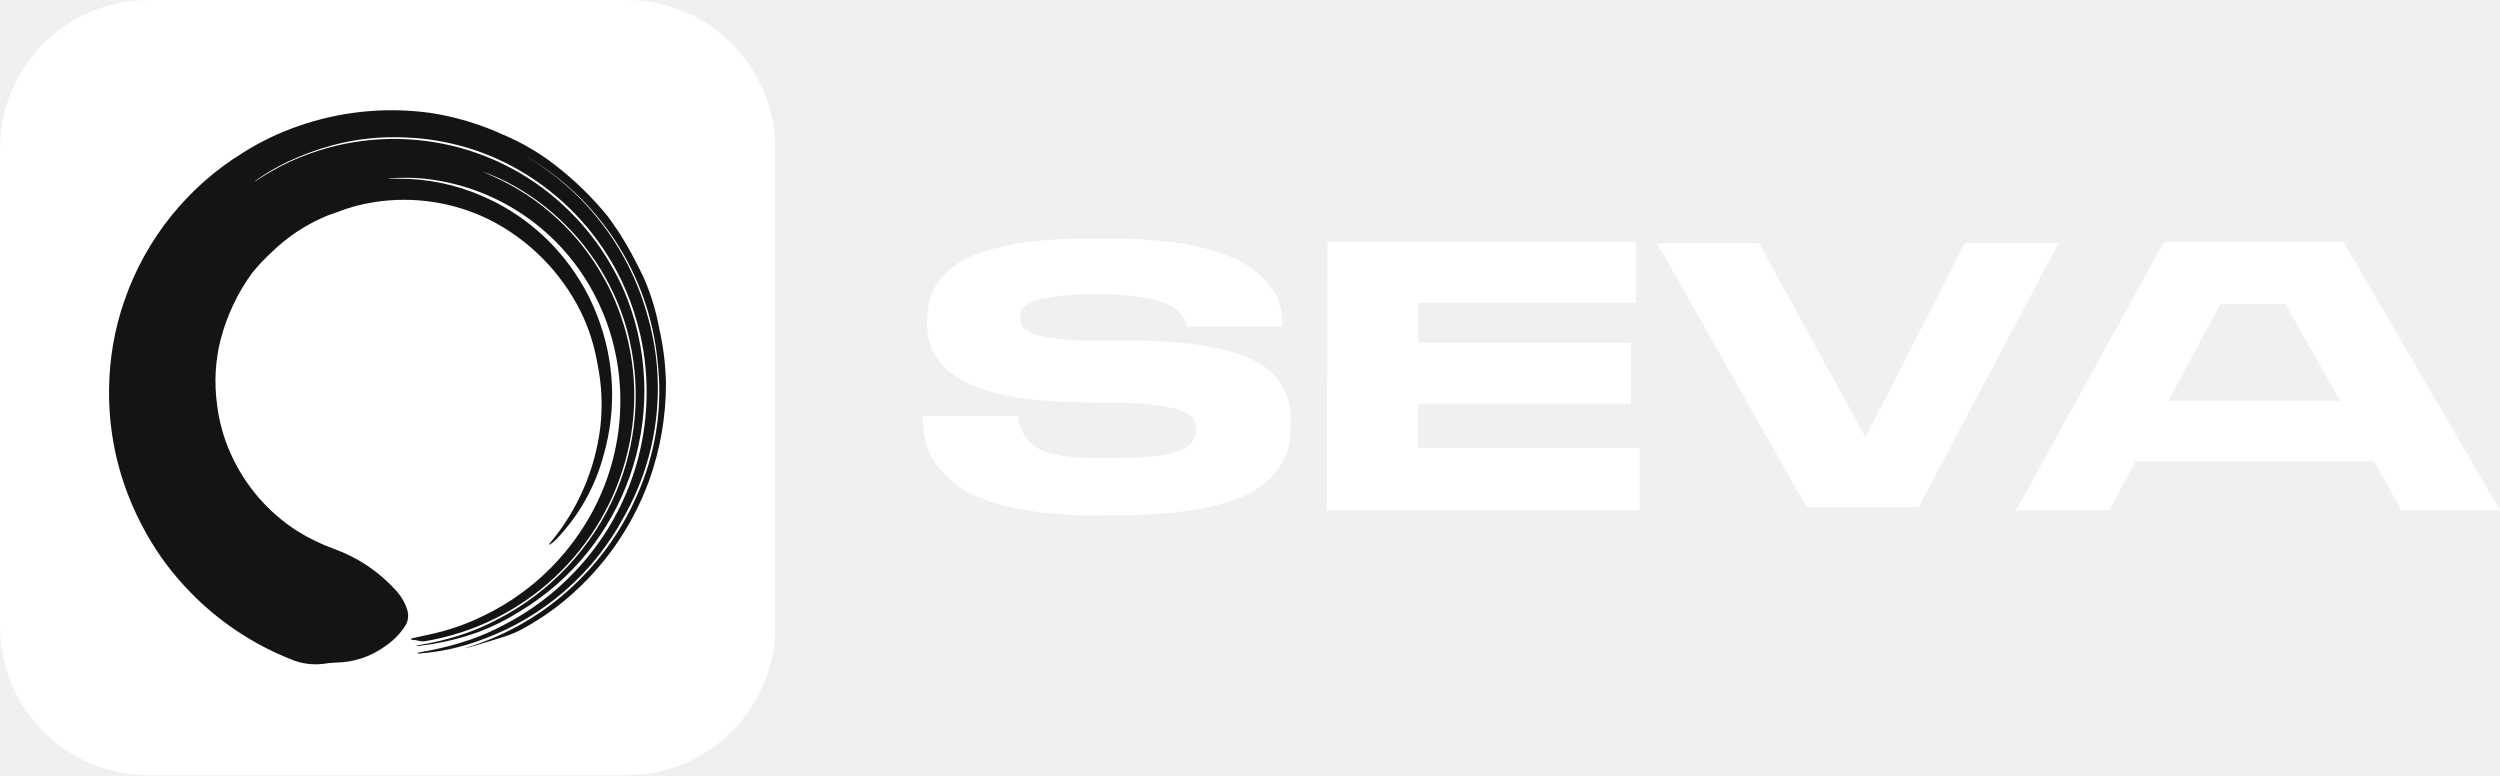
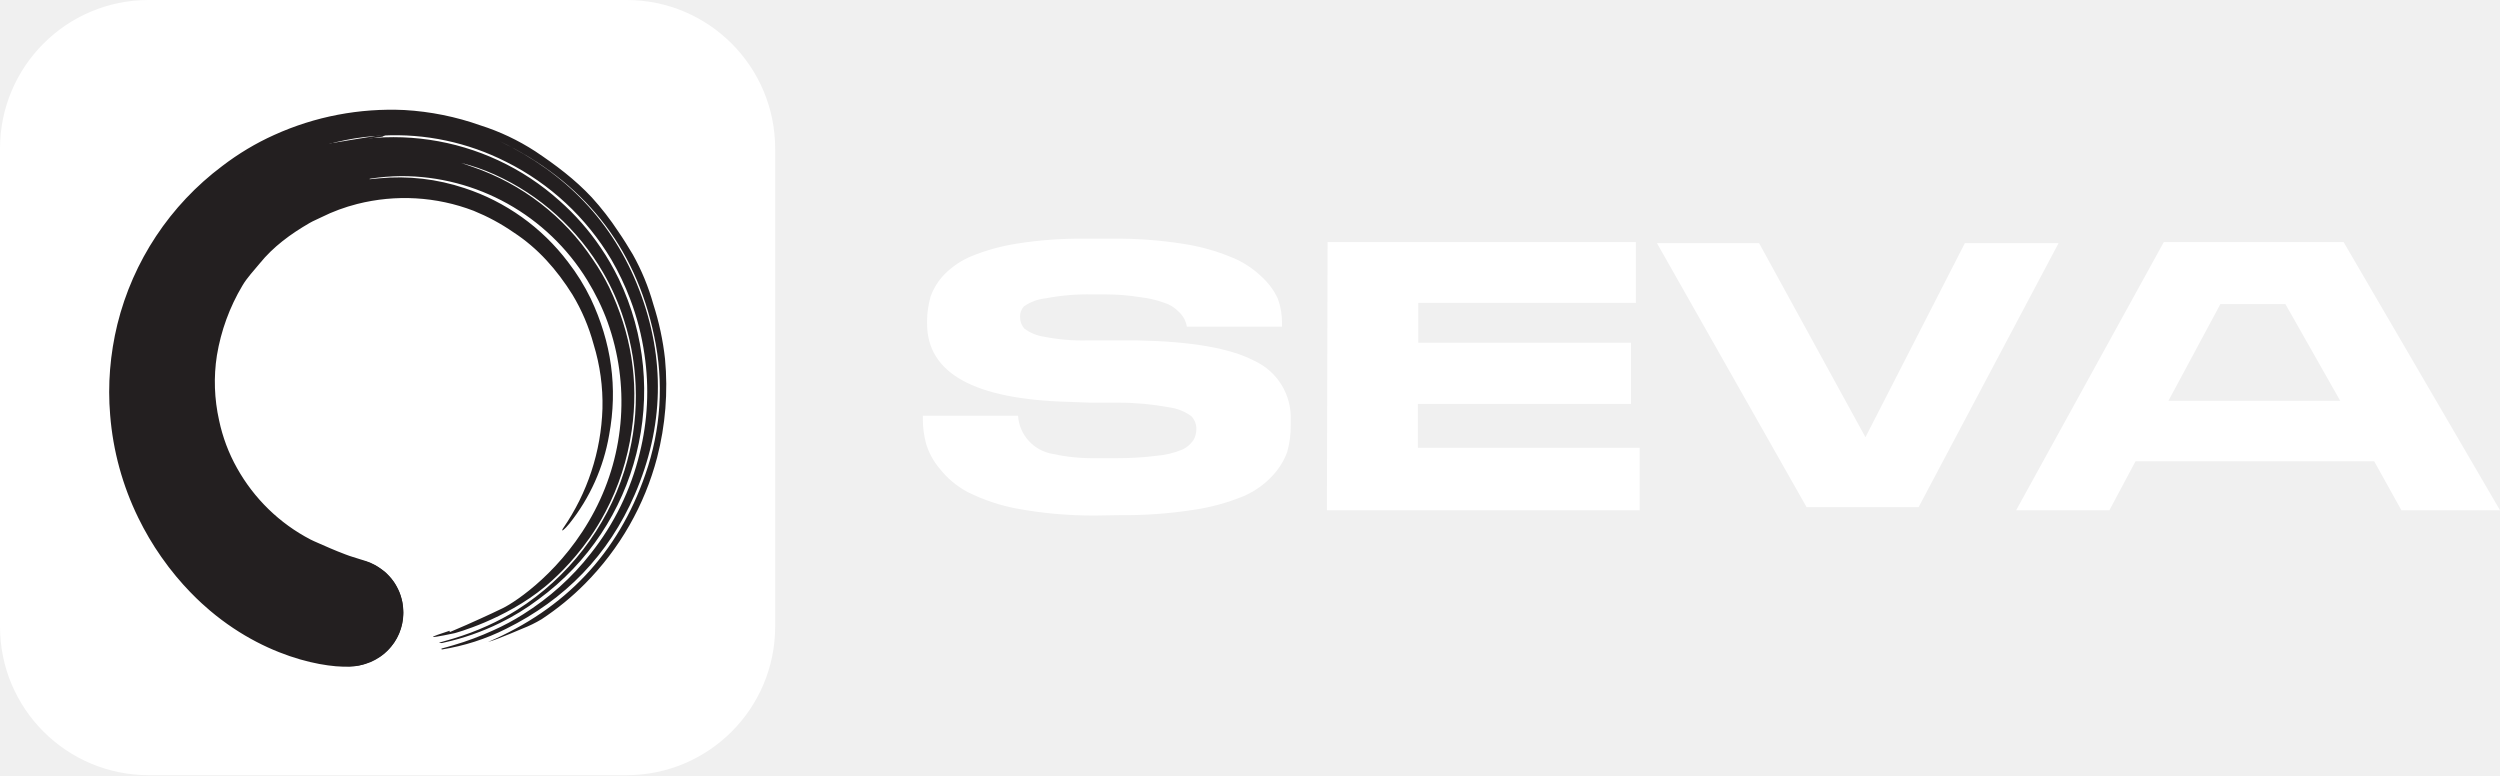
<svg xmlns="http://www.w3.org/2000/svg" id="artwork" viewBox="0 0 183.83 57">
  <defs>
-     <style>.cls-1{fill:#fff;}.cls-2{fill:#141414;}</style>
+     <style>
+       .cls-1 {
+         fill: #fff;
+       }
+ 
+       .cls-2 {
+         fill: #231f20;
+       }
+     </style>
  </defs>
-   <path class="cls-1" d="M81.48,39.11a31.11,31.11,0,0,1-5.6-.5,13.72,13.72,0,0,1-3.69-1.23,6.44,6.44,0,0,1-2.06-1.73,5,5,0,0,1-1-1.85,6.61,6.61,0,0,1-.23-1.75v-.28h7a3.05,3.05,0,0,0,2.56,2.81,13.71,13.71,0,0,0,3.21.31h1.55a20.5,20.5,0,0,0,2.81-.17A6.56,6.56,0,0,0,88,34.25a2,2,0,0,0,.79-.68,1.61,1.61,0,0,0,.22-.76,1.37,1.37,0,0,0-.36-1A3.56,3.56,0,0,0,87,31.15a20.44,20.44,0,0,0-3.65-.34l-2.11,0-1.6-.06Q69.21,30.48,69.21,25v-.22A7,7,0,0,1,69.47,23a4.52,4.52,0,0,1,1-1.61,6.15,6.15,0,0,1,2-1.35,15.26,15.26,0,0,1,3.37-.93,30.41,30.41,0,0,1,5-.36h2a32,32,0,0,1,5.21.38,15.48,15.48,0,0,1,3.58,1,6.7,6.7,0,0,1,2.18,1.42A4.89,4.89,0,0,1,95,23.16a5.09,5.09,0,0,1,.31,1.78v.28h-7a1.81,1.81,0,0,0-.17-.54,2,2,0,0,0-.47-.6,2.56,2.56,0,0,0-1-.61,8.28,8.28,0,0,0-1.8-.42,15.82,15.82,0,0,0-2.47-.2h-1a16.82,16.82,0,0,0-3.49.29,3.35,3.35,0,0,0-1.58.59,1.12,1.12,0,0,0-.28.81,1.28,1.28,0,0,0,.31.82,3.19,3.19,0,0,0,1.45.6,14.74,14.74,0,0,0,3.22.27l1.58,0,2,0q6,.11,8.66,1.5a4.59,4.59,0,0,1,2.68,4.35v.36a7,7,0,0,1-.26,2,5.24,5.24,0,0,1-1.08,1.74,6.31,6.31,0,0,1-2.14,1.51,15.33,15.33,0,0,1-3.67,1,33.29,33.29,0,0,1-5.43.39Z" transform="translate(-1.04 -1.2)" />
-   <path class="cls-1" d="M98.66,19h22.67v4.47h-16V26.4h15.64v4.5H105.3v3.23h16.31v4.59h-23Z" transform="translate(-1.04 -1.2)" />
-   <path class="cls-1" d="M142.12,38.49h-8.24l-11-19.41h7.51l7.82,14.27,7.31-14.27h6.89Z" transform="translate(-1.04 -1.2)" />
-   <path class="cls-1" d="M177.62,38.72l-2-3.6H158.07l-1.92,3.6h-6.86L160.15,19h13.22l11.5,19.72Zm-8.53-15.16h-4.78l-3.82,7.11h12.63Z" transform="translate(-1.04 -1.2)" />
-   <rect class="cls-1" width="57" height="57" rx="10.93" />
-   <path class="cls-2" d="M29.63,14.34h.73a15.17,15.17,0,0,1,6.15,1.28,15.62,15.62,0,0,1,7.09,6.09A14.86,14.86,0,0,1,45,24.53a16,16,0,0,1,.44,10.08A14.24,14.24,0,0,1,42,40.8a3.1,3.1,0,0,1-.56.47.16.16,0,0,1,.07-.17,16.39,16.39,0,0,0,3.67-8.46,14.85,14.85,0,0,0-.22-4.75,14,14,0,0,0-1.22-3.78A15.14,15.14,0,0,0,37,17.34a14.17,14.17,0,0,0-8.48-1.27,12.45,12.45,0,0,0-2.69.73c-.3.12-.62.2-.92.34A12.83,12.83,0,0,0,21,19.76a14.49,14.49,0,0,0-1.42,1.51,14.59,14.59,0,0,0-2.32,4.91A12.52,12.52,0,0,0,17,30.94a12.26,12.26,0,0,0,1,3.61,13.1,13.1,0,0,0,4.9,5.7,14.65,14.65,0,0,0,2.67,1.3,11.27,11.27,0,0,1,4.6,3.08A3.8,3.8,0,0,1,31,46.09a1.43,1.43,0,0,1-.22,1.22,5.24,5.24,0,0,1-1.48,1.45,6.21,6.21,0,0,1-3.53,1.16,7.32,7.32,0,0,0-.93.09,4.61,4.61,0,0,1-2.38-.32,21.16,21.16,0,0,1-7.41-4.93,20.36,20.36,0,0,1-3.2-4.24,22.22,22.22,0,0,1-1.42-3,20.78,20.78,0,0,1-1.37-7.68,20.4,20.4,0,0,1,1.14-6.57,20.7,20.7,0,0,1,8.72-10.85,19.56,19.56,0,0,1,4-1.93,20.8,20.8,0,0,1,9.68-1,20.06,20.06,0,0,1,5.47,1.63,16.75,16.75,0,0,1,3.83,2.25,23.49,23.49,0,0,1,3.84,3.75,22.59,22.59,0,0,1,1.7,2.66c.32.59.62,1.18.91,1.78a16.62,16.62,0,0,1,1.16,3.77,20,20,0,0,1,.5,4.07,21.2,21.2,0,0,1-1.24,7.14,20.6,20.6,0,0,1-6.11,8.73,19.55,19.55,0,0,1-3.41,2.29,8.41,8.41,0,0,1-1.47.56c-.61.2-1.23.38-1.87.57a5.88,5.88,0,0,1-.75.19A20.06,20.06,0,0,0,47.83,37.74a18.8,18.8,0,0,0,1.56-10,19.61,19.61,0,0,0-10-15.24,19.62,19.62,0,0,1,9.23,11.8,19.15,19.15,0,0,1-1.69,14.88,19.29,19.29,0,0,1-10.31,9,16.48,16.48,0,0,1-4.85,1.08l0-.07.92-.17a22.54,22.54,0,0,0,3-.81,17.66,17.66,0,0,0,2.29-1,19.38,19.38,0,0,0,5.35-4A19.11,19.11,0,0,0,48.56,29a18.66,18.66,0,0,0-.68-4.13,19.33,19.33,0,0,0-1.12-3,18.75,18.75,0,0,0-7-7.83,18,18,0,0,0-8.89-2.73,17.43,17.43,0,0,0-5.38.57,20.27,20.27,0,0,0-3.29,1.21,16.47,16.47,0,0,0-2.33,1.36.2.2,0,0,0-.09.09c.39-.24.78-.49,1.18-.72a16.84,16.84,0,0,1,2.79-1.3,18.32,18.32,0,0,1,19.68,4.74,18,18,0,0,1,2.68,3.68,16.36,16.36,0,0,1,1.12,2.4,18.93,18.93,0,0,1-8,22.84,16.86,16.86,0,0,1-3,1.49,19,19,0,0,1-4.22,1,.56.56,0,0,1-.36,0l1.09-.2a20.8,20.8,0,0,0,2.57-.71,16.2,16.2,0,0,0,2.28-1,18.79,18.79,0,0,0,8.77-9.42,18.29,18.29,0,0,0,1-11,16.7,16.7,0,0,0-1.21-3.57,17.57,17.57,0,0,0-7.32-7.91,15.39,15.39,0,0,0-2.34-1.06l.86.39a17.46,17.46,0,0,1,8.14,7.54,15.59,15.59,0,0,1,1,2.15,17.83,17.83,0,0,1,.69,10.59,18.43,18.43,0,0,1-14.9,13.88c-.32.06-.61-.11-.92-.1-.05,0-.08,0-.09-.07h0c0-.05.06-.05.09-.05l1.18-.26a16.91,16.91,0,0,0,4.07-1.4A17.83,17.83,0,0,0,43.91,40,17.2,17.2,0,0,0,46.1,26.34a16.46,16.46,0,0,0-1.21-3.2,16,16,0,0,0-12.95-8.83,16.3,16.3,0,0,0-2.21,0h-.09Z" transform="translate(-1.04 -1.2)" />
+   <path class="cls-1" d="M80.44,37.91c-1.88,0-3.75-.16-5.6-.5-1.28-.23-2.52-.65-3.69-1.23-.8-.43-1.5-1.01-2.06-1.73-.46-.54-.8-1.17-1-1.85-.15-.57-.23-1.16-.23-1.75v-.28h7c.09,1.42,1.16,2.58,2.56,2.81,1.05,.23,2.13,.33,3.21,.31h1.55c.94,0,1.88-.05,2.81-.17,.68-.05,1.34-.21,1.97-.47,.32-.15,.59-.39,.79-.68,.14-.23,.21-.49,.22-.76,.02-.37-.11-.73-.36-1-.49-.36-1.05-.58-1.65-.66-1.2-.22-2.43-.34-3.65-.34h-2.11l-1.6-.06c-6.95-.18-10.43-2.1-10.43-5.75v-.22c0-.6,.1-1.2,.26-1.78,.22-.6,.56-1.15,1-1.61,.57-.58,1.25-1.04,2-1.35,1.08-.44,2.21-.75,3.37-.93,1.65-.26,3.33-.38,5-.36h2c1.74-.02,3.49,.11,5.21,.38,1.23,.19,2.43,.52,3.58,1,.81,.33,1.55,.81,2.18,1.42,.5,.45,.91,1,1.19,1.61,.21,.57,.31,1.17,.31,1.78v.28h-7c-.03-.19-.09-.37-.17-.54-.12-.23-.28-.43-.47-.6-.28-.28-.62-.49-1-.61-.58-.21-1.19-.35-1.8-.42-.82-.13-1.64-.2-2.47-.2h-1c-1.17-.03-2.34,.07-3.49,.29-.57,.06-1.11,.26-1.58,.59-.2,.22-.3,.51-.28,.81,0,.3,.11,.59,.31,.82,.43,.32,.92,.52,1.45,.6,1.06,.21,2.14,.3,3.22,.27h3.58c4,.07,6.89,.57,8.66,1.5,1.69,.77,2.75,2.49,2.68,4.35v.36c.01,.68-.08,1.35-.26,2-.24,.65-.61,1.24-1.08,1.74-.6,.65-1.33,1.16-2.14,1.51-1.18,.48-2.41,.82-3.67,1-1.8,.28-3.61,.41-5.43,.39l-1.89,.03Z" />
+   <path class="cls-1" d="M97.62,17.8h22.67v4.47h-16v2.93h15.64v4.5h-15.67v3.23h16.31v4.59h-23l.05-19.72Z" />
+   <path class="cls-1" d="M141.08,37.29h-8.24l-11-19.41h7.51l7.82,14.27,7.31-14.27h6.89l-10.29,19.41Z" />
+   <path class="cls-1" d="M176.58,37.52l-2-3.6h-17.55l-1.92,3.6h-6.86l10.86-19.72h13.22l11.5,19.72h-7.25Zm-8.53-15.16h-4.78l-3.82,7.11h12.63l-4.03-7.11Z" />
+   <rect class="cls-1" width="57" height="57" rx="10.93" ry="10.93" />
+   <g>
+     <path class="cls-2" d="M33.07,46.48c.28-.12,.71-.3,1.23-.53,1.49-.66,2.6-1.19,2.69-1.24,.93-.46,4.44-2.76,6.74-7.16,2.24-4.28,2.58-9.31,.95-13.86-.39-1.08-.9-2.11-1.5-3.09-2.93-4.77-8.12-7.67-13.71-7.65-.74,.01-1.47,.07-2.2,.18-.03,.01-.06,.02-.09,.02v.03c.23-.02,.48-.05,.72-.07,2.11-.2,4.24,.05,6.25,.72,3.03,.99,5.69,2.89,7.62,5.44,.65,.84,1.21,1.74,1.67,2.69,1.51,3.2,2,6.54,1.35,10.03-.41,2.38-1.41,4.62-2.92,6.51-.15,.19-.32,.37-.51,.52-.03-.09,.02-.13,.05-.18,1.79-2.59,2.79-5.64,2.89-8.79,.04-1.6-.18-3.2-.65-4.73-.35-1.29-.87-2.52-1.56-3.66-1.14-1.82-2.53-3.41-4.35-4.59-.91-.63-1.88-1.15-2.91-1.57-2.74-1.05-5.73-1.22-8.57-.5-.9,.23-1.78,.55-2.62,.97-.29,.15-.59,.26-.88,.43-1.38,.8-2.66,1.73-3.67,2.98-.43,.53-.92,1.03-1.27,1.63-.94,1.58-1.57,3.31-1.87,5.12-.25,1.59-.19,3.21,.16,4.78,.26,1.23,.7,2.41,1.32,3.51,1.25,2.24,3.13,4.07,5.4,5.25,.15,.08,.32,.15,.66,.3,.39,.17,1.14,.51,1.92,.8,.21,.08,.38,.14,.52,.18,.52,.17,.85,.27,.99,.31,.35,.11,.84,.33,1.46,.85,.11,.11,.36,.35,.56,.64,.1,.14,.18,.28,.19,.3,.04,.07,.09,.17,.15,.29,0,0,.03,.06,.08,.18h0c.03,.07,.06,.15,.09,.24,.02,.05,.05,.15,.08,.28,.07,.26,.09,.48,.1,.59,.02,.17,.02,.33,.02,.45,0,.08,0,.21-.02,.36-.01,.13-.04,.28-.07,.45-.04,.19-.11,.43-.22,.69-.05,.11-.15,.34-.32,.6-.08,.12-.39,.59-.94,1,0,0-.71,.53-1.69,.76-1.47,.34-6.41-.2-10.96-4.05-.59-.5-2.11-1.84-3.57-3.94-.64-.91-1.2-1.87-1.69-2.87-1.16-2.37-1.86-4.93-2.07-7.56-.19-2.24,0-4.49,.53-6.67,1.15-4.66,3.88-8.77,7.71-11.64,1.19-.91,2.47-1.68,3.83-2.29,3-1.36,6.27-1.98,9.56-1.83,1.91,.11,3.8,.49,5.6,1.13,1.42,.45,2.77,1.09,4.02,1.9,1.5,1,2.94,2.08,4.17,3.4,.71,.78,1.36,1.62,1.94,2.5,.38,.55,.73,1.12,1.07,1.69,.65,1.16,1.15,2.38,1.51,3.66,.42,1.31,.71,2.65,.86,4.02,.23,2.43,.03,4.89-.58,7.25-.92,3.51-2.75,6.71-5.3,9.28-.97,.98-2.04,1.85-3.19,2.61-.45,.27-.92,.5-1.41,.69-.59,.26-1.2,.5-1.81,.74-.24,.09-.48,.18-.73,.25,5.65-2.42,9.57-6.5,11.58-12.34,1.14-3.26,1.37-6.78,.64-10.17-1.4-6.67-5.27-11.39-11.36-14.32,4.82,2.32,8.35,5.92,10.27,10.95,1.93,5.04,1.81,10.07-.33,15.02-1.93,4.46-5.13,7.74-9.47,9.89-1.49,.75-3.09,1.26-4.73,1.52l-.02-.07c.3-.08,.6-.16,.89-.25,1-.29,1.97-.66,2.92-1.09,.76-.34,1.49-.73,2.2-1.18,1.9-1.19,3.59-2.7,4.97-4.47,1.72-2.17,2.95-4.68,3.6-7.38,.59-2.37,.71-4.83,.35-7.25-.2-1.39-.55-2.76-1.05-4.07-.38-1.01-.85-1.99-1.39-2.92-1.84-3.09-4.52-5.58-7.73-7.18-2.82-1.43-5.96-2.1-9.11-1.93-1.81,.08-3.6,.44-5.3,1.06-1.1,.41-2.16,.92-3.17,1.51-.78,.46-1.51,.99-2.21,1.58-.03,.03-.06,.06-.08,.1,.37-.27,.74-.56,1.11-.83,.84-.59,1.73-1.11,2.66-1.55,6.66-3.15,14.56-1.99,20.04,2.94,1.14,1.01,2.16,2.17,3.01,3.43,.5,.73,.94,1.5,1.33,2.3,3.95,8.25,1.47,18.15-5.89,23.55-.9,.68-1.86,1.27-2.87,1.76-1.31,.64-2.68,1.12-4.1,1.43-.12,.04-.24,.05-.36,.01,.36-.1,.71-.2,1.07-.31,.85-.26,1.69-.57,2.5-.94,.75-.34,1.48-.73,2.18-1.17,1.86-1.18,3.5-2.68,4.85-4.43,1.34-1.74,2.37-3.69,3.03-5.79,1.14-3.62,1.13-7.5-.03-11.1-.38-1.21-.89-2.37-1.52-3.46-1.85-3.2-4.65-5.73-8.02-7.24-.78-.35-1.59-.63-2.43-.84l.89,.31c3.59,1.24,6.68,3.62,8.79,6.79,.46,.66,.86,1.35,1.21,2.06,1.59,3.34,2.19,6.85,1.65,10.52-.32,2.17-.97,4.16-1.93,5.98-.37,.7-.75,1.32-1.14,1.88-1.36,1.94-2.76,3.17-3.32,3.63-2.94,2.43-6.63,3.41-6.64,3.41,0,0-1.56,.34-1.58,.27,0-.04,.45-.2,1.22-.45h0Z" />
+     <path class="cls-2" d="M16.79,14.89l1.78-3.43,9.84-1.59c-.09,.06-.19,.12-.28,.18-.25,.03-.51,.07-.78,.12-.24,.04-.46,.09-.68,.15" />
+     <path class="cls-2" d="M26.31,13.48c.81-.47,1.62-.95,2.43-1.42" />
+     <ellipse class="cls-2" cx="25.73" cy="45.05" rx="3.93" ry="3.94" />
+   </g>
</svg>
